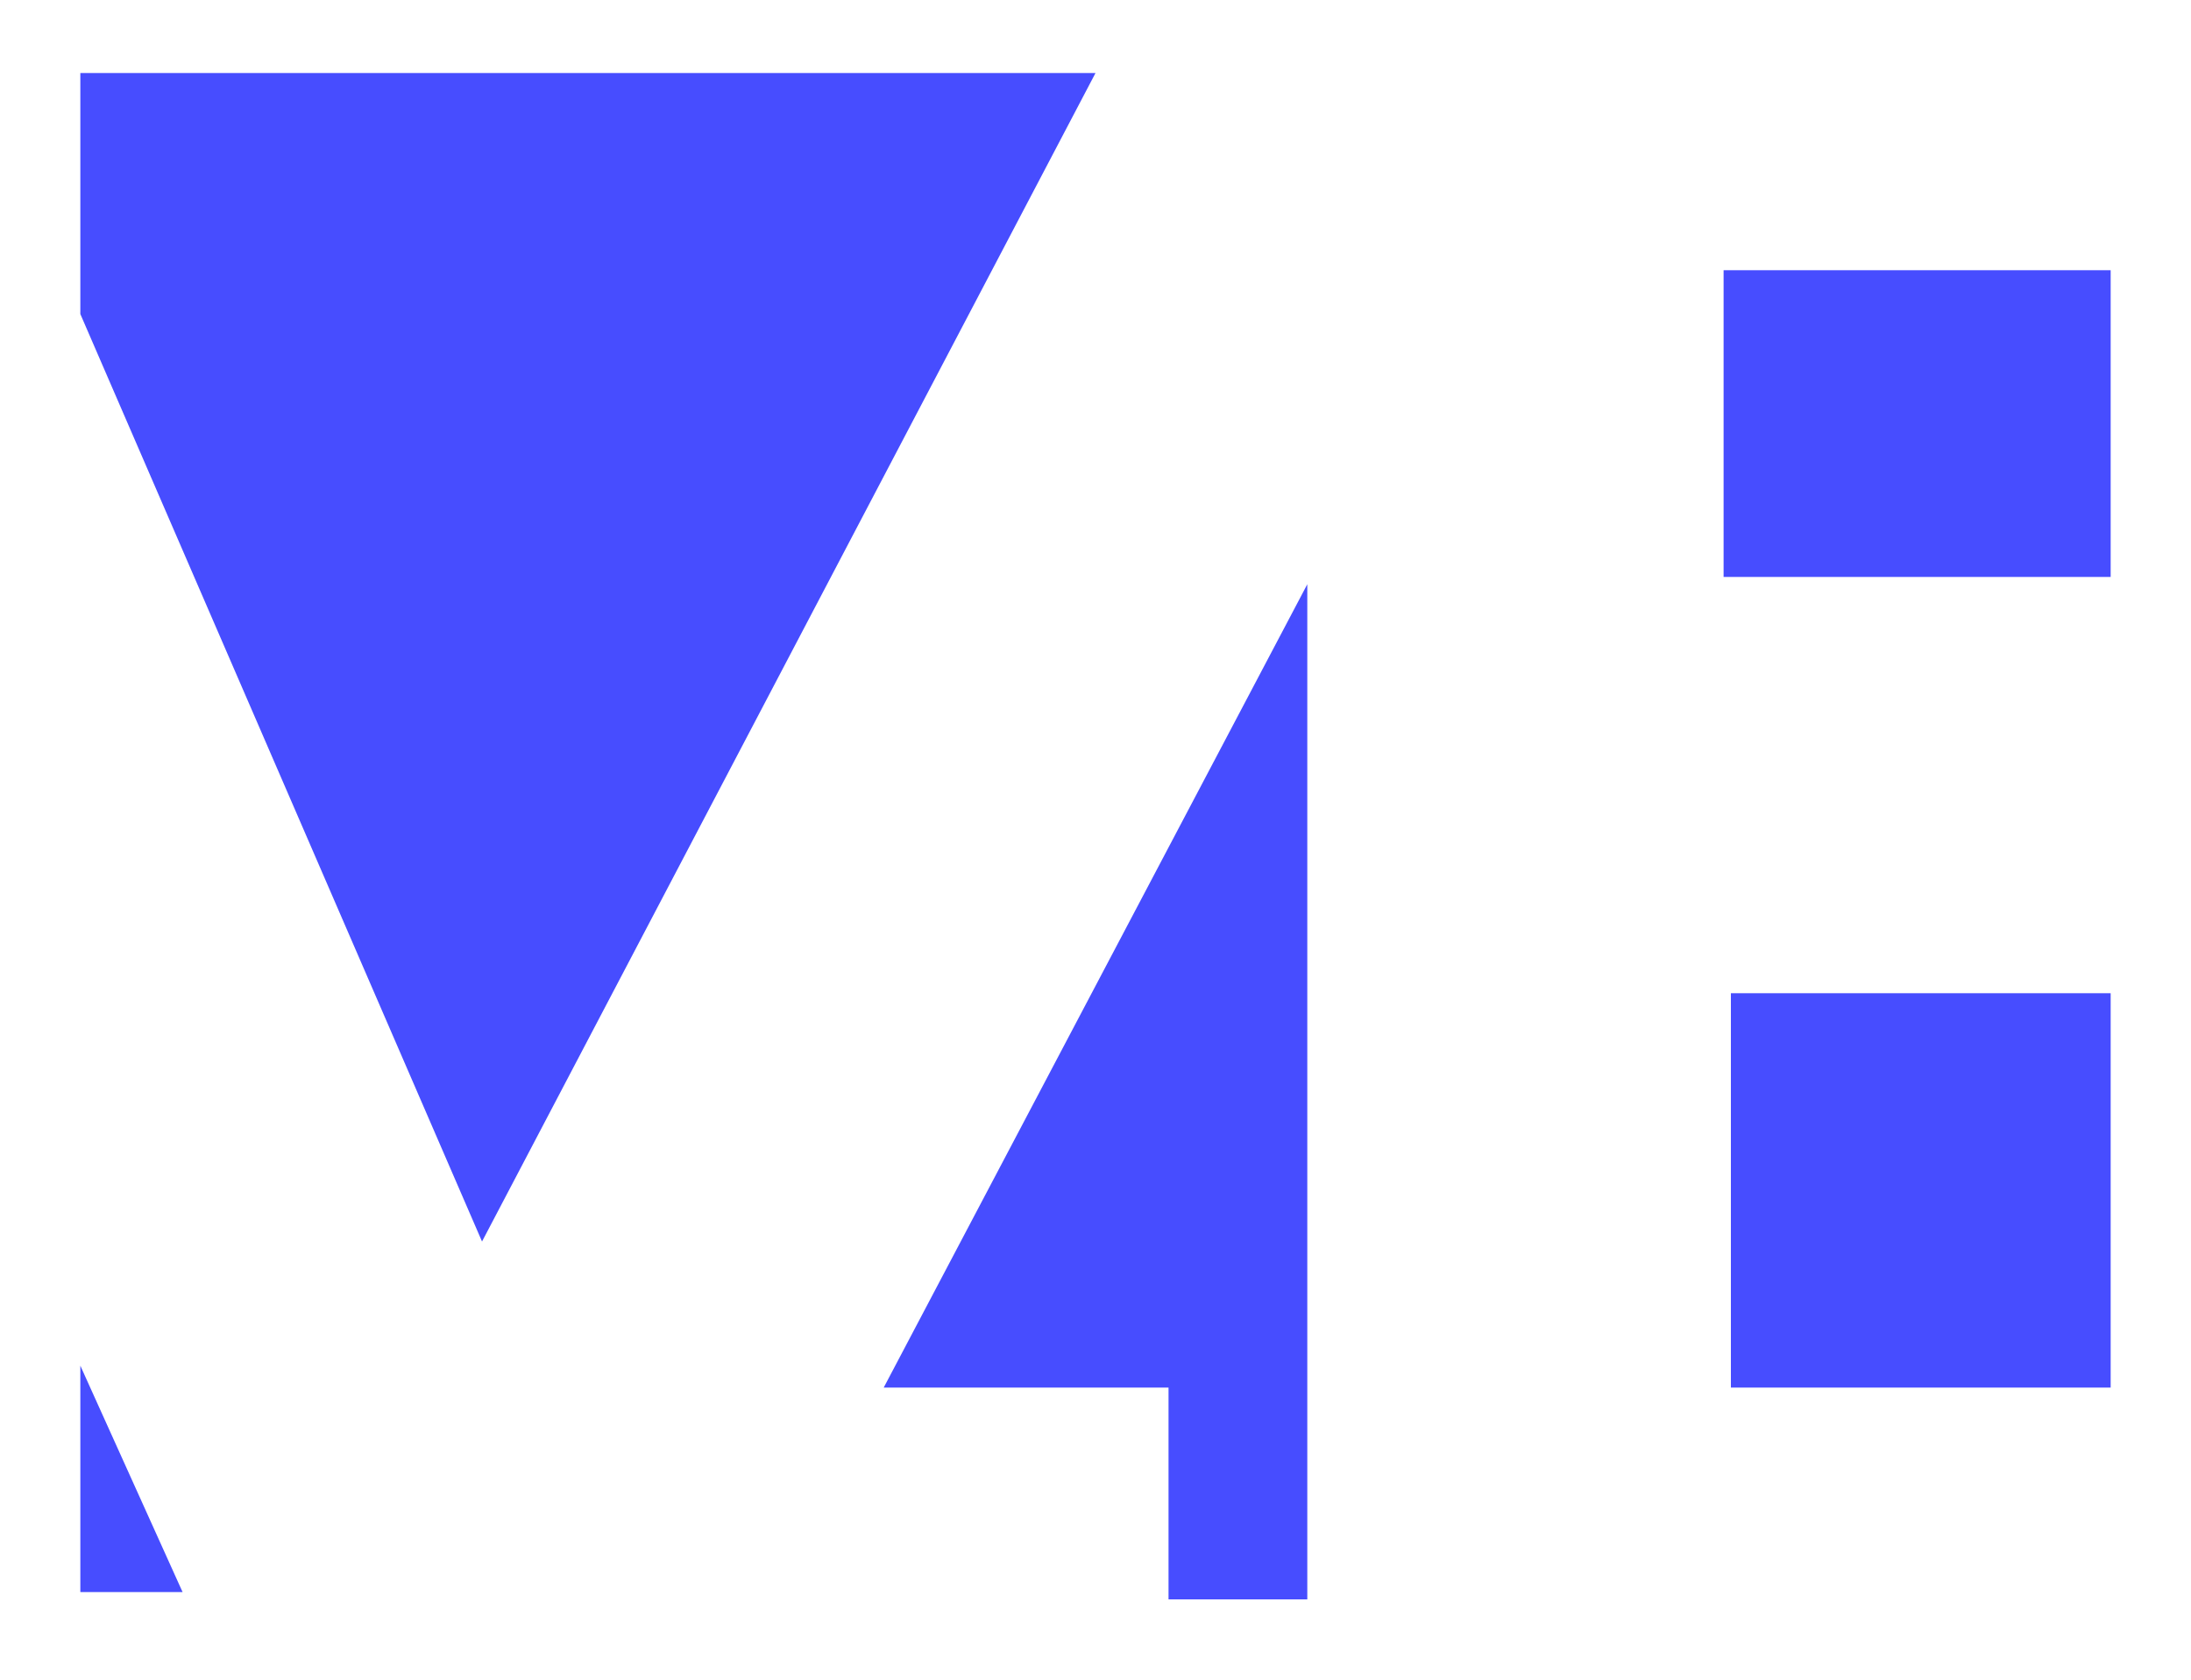
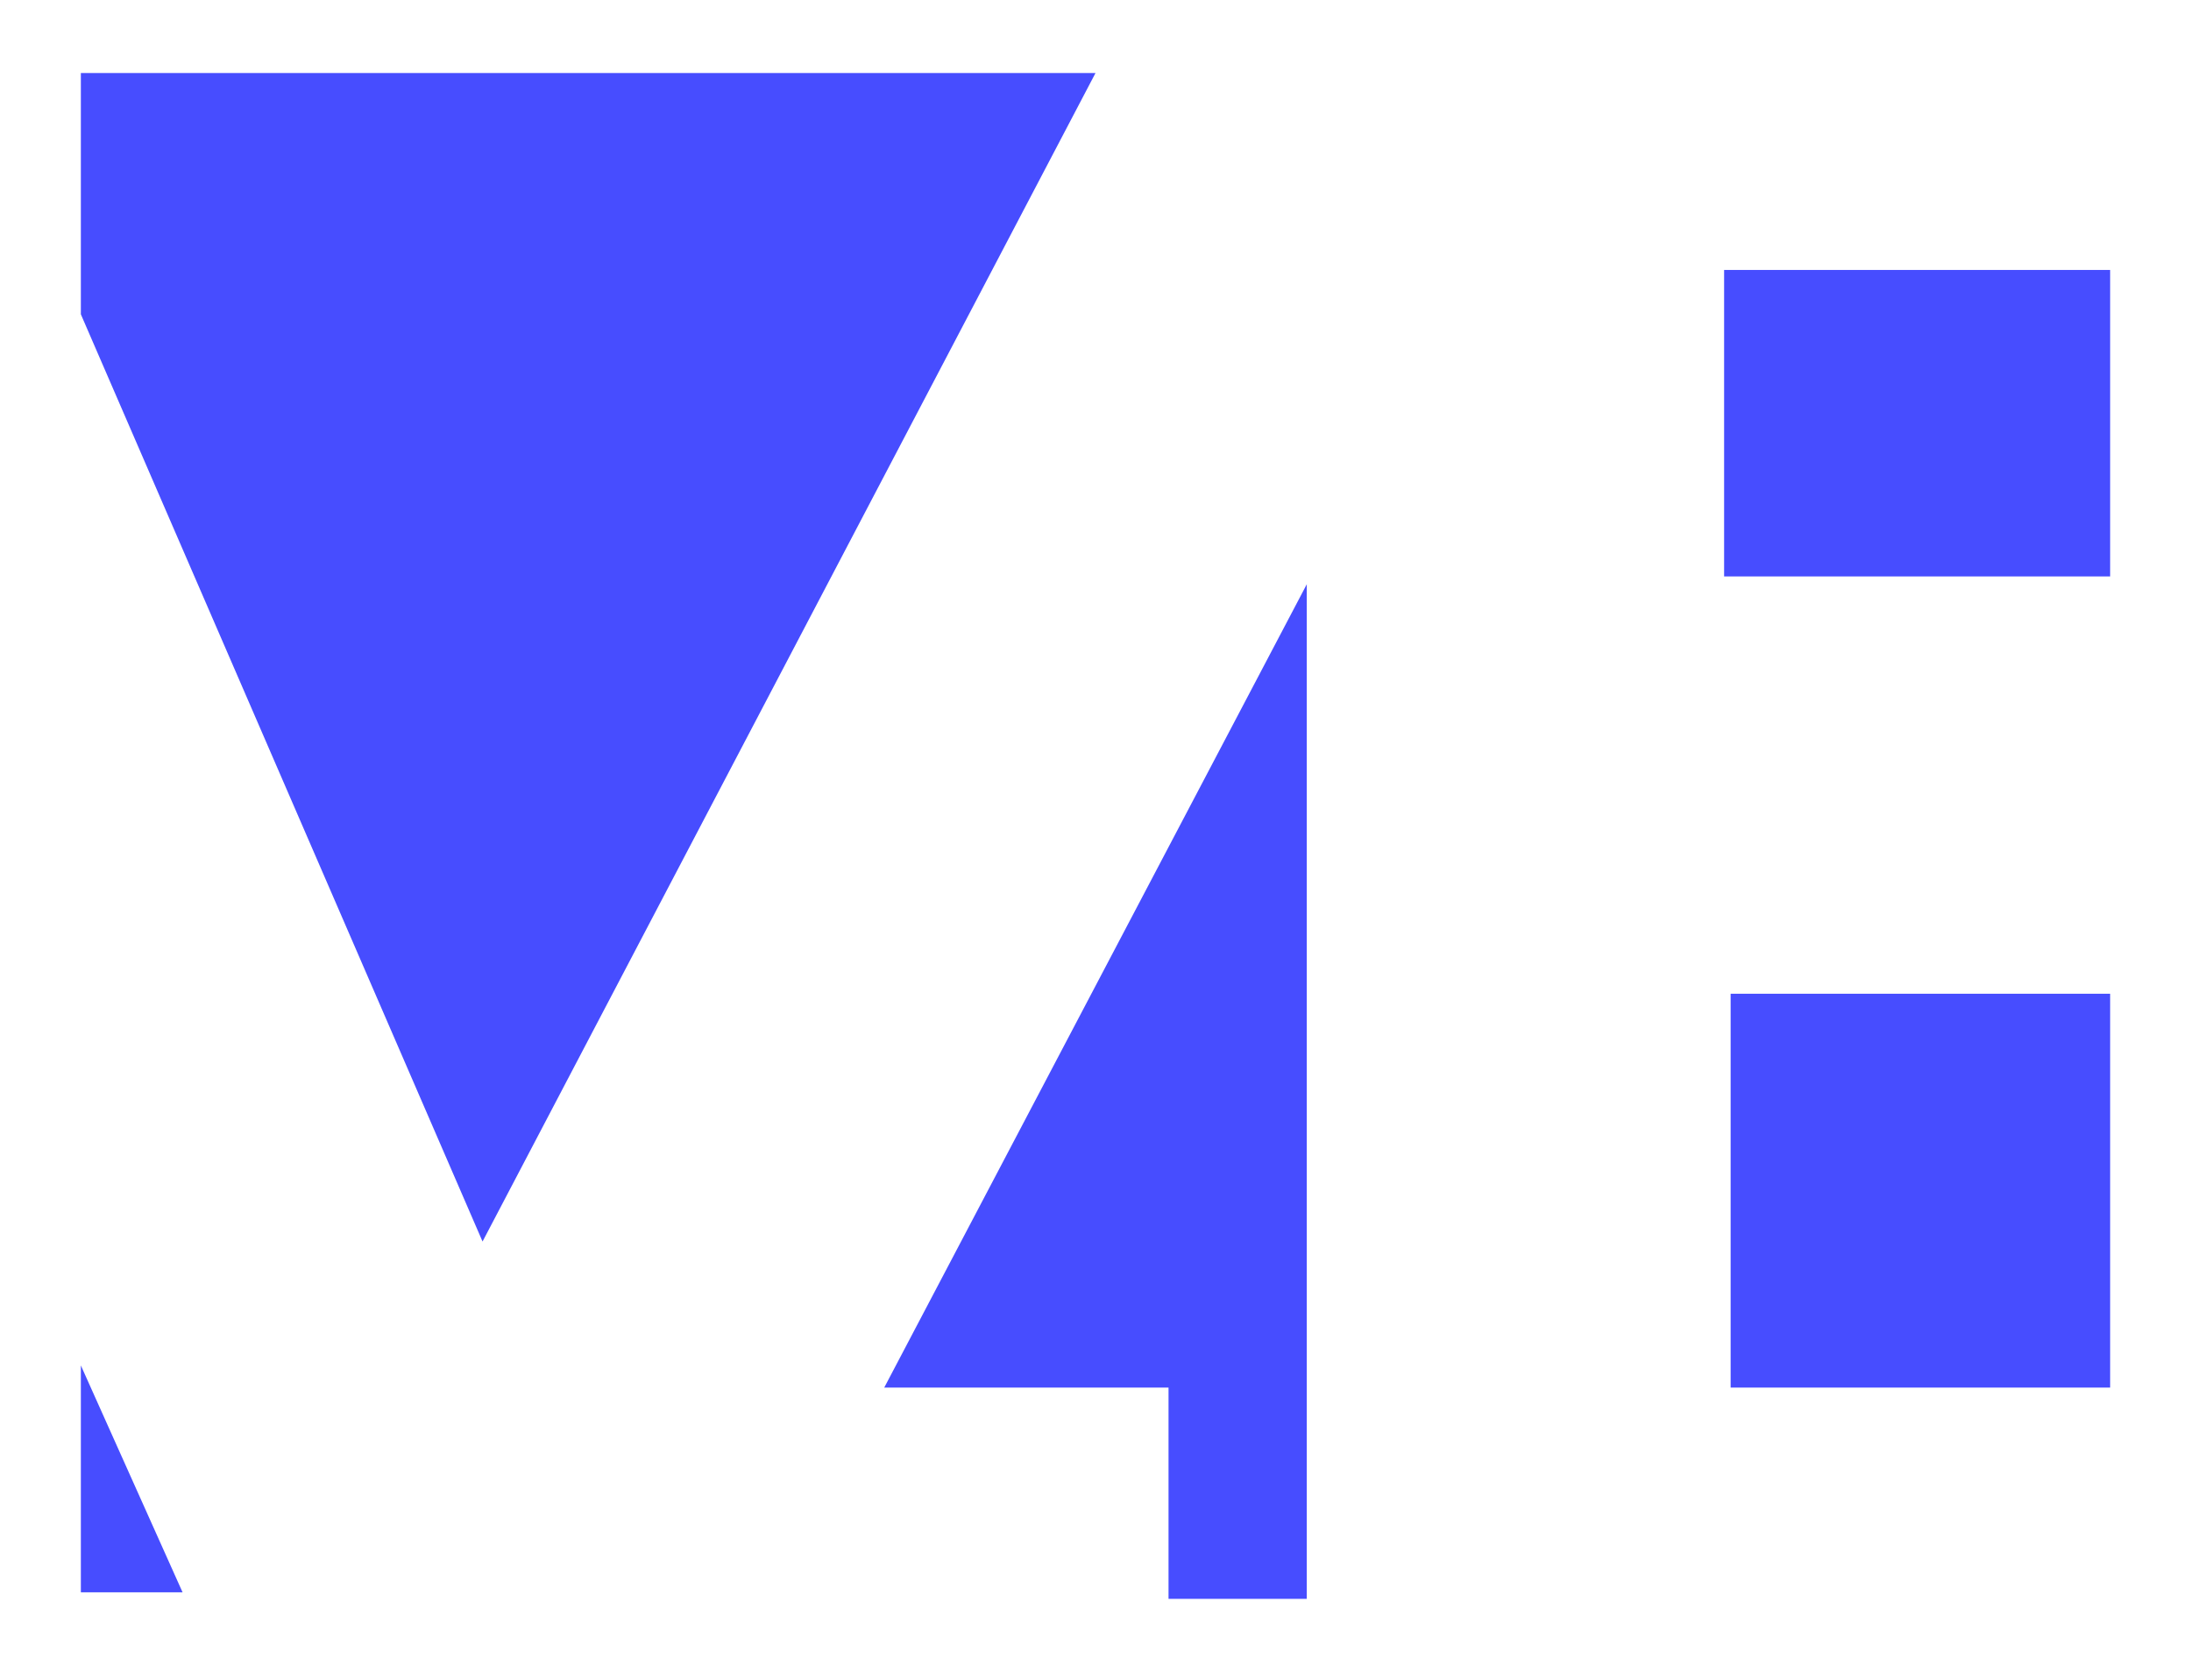
- <svg width="300" height="230" version="1.1" style="fill:#474dff">
-   <polygon points="11,10 150,10 66,170 11,43" />
-   <polygon points="11,187 11,218 25,218" />
-   <polygon points="179,80 179,219 160,219 160,190 121,190" />
-   <polygon points="236,37 236,79 289,79 289,37" />
-   <polygon points="289,136 289,190 237,190 237,136" />
+ <svg xmlns="http://www.w3.org/2000/svg" t="1587619153859" class="icon" viewBox="0 0 1680 1288" version="1.1" p-id="6319" width="100%" height="100%" style="fill:#474dff">
+   <path d="M 62 56 L 840 56 L 370 952 L 62 241 z" fill="#474dff" p-id="6324" />
+   <path d="M 62 1047 L 62 1221 L 140 1221 z" fill="#474dff" p-id="6324" />
+   <path d="M 1002 448 L 1002 1226 L 896 1226 L 896 1064 L 678 1064 z" fill="#474dff" p-id="6324" />
+   <path d="M 1322 207 L 1322 442 L 1618 442 L 1618 207 z" fill="#474dff" p-id="6324" />
+   <path d="M 1618 762 L 1618 1064 L 1327 1064 L 1327 762 z" fill="#474dff" p-id="6324" />
</svg>
